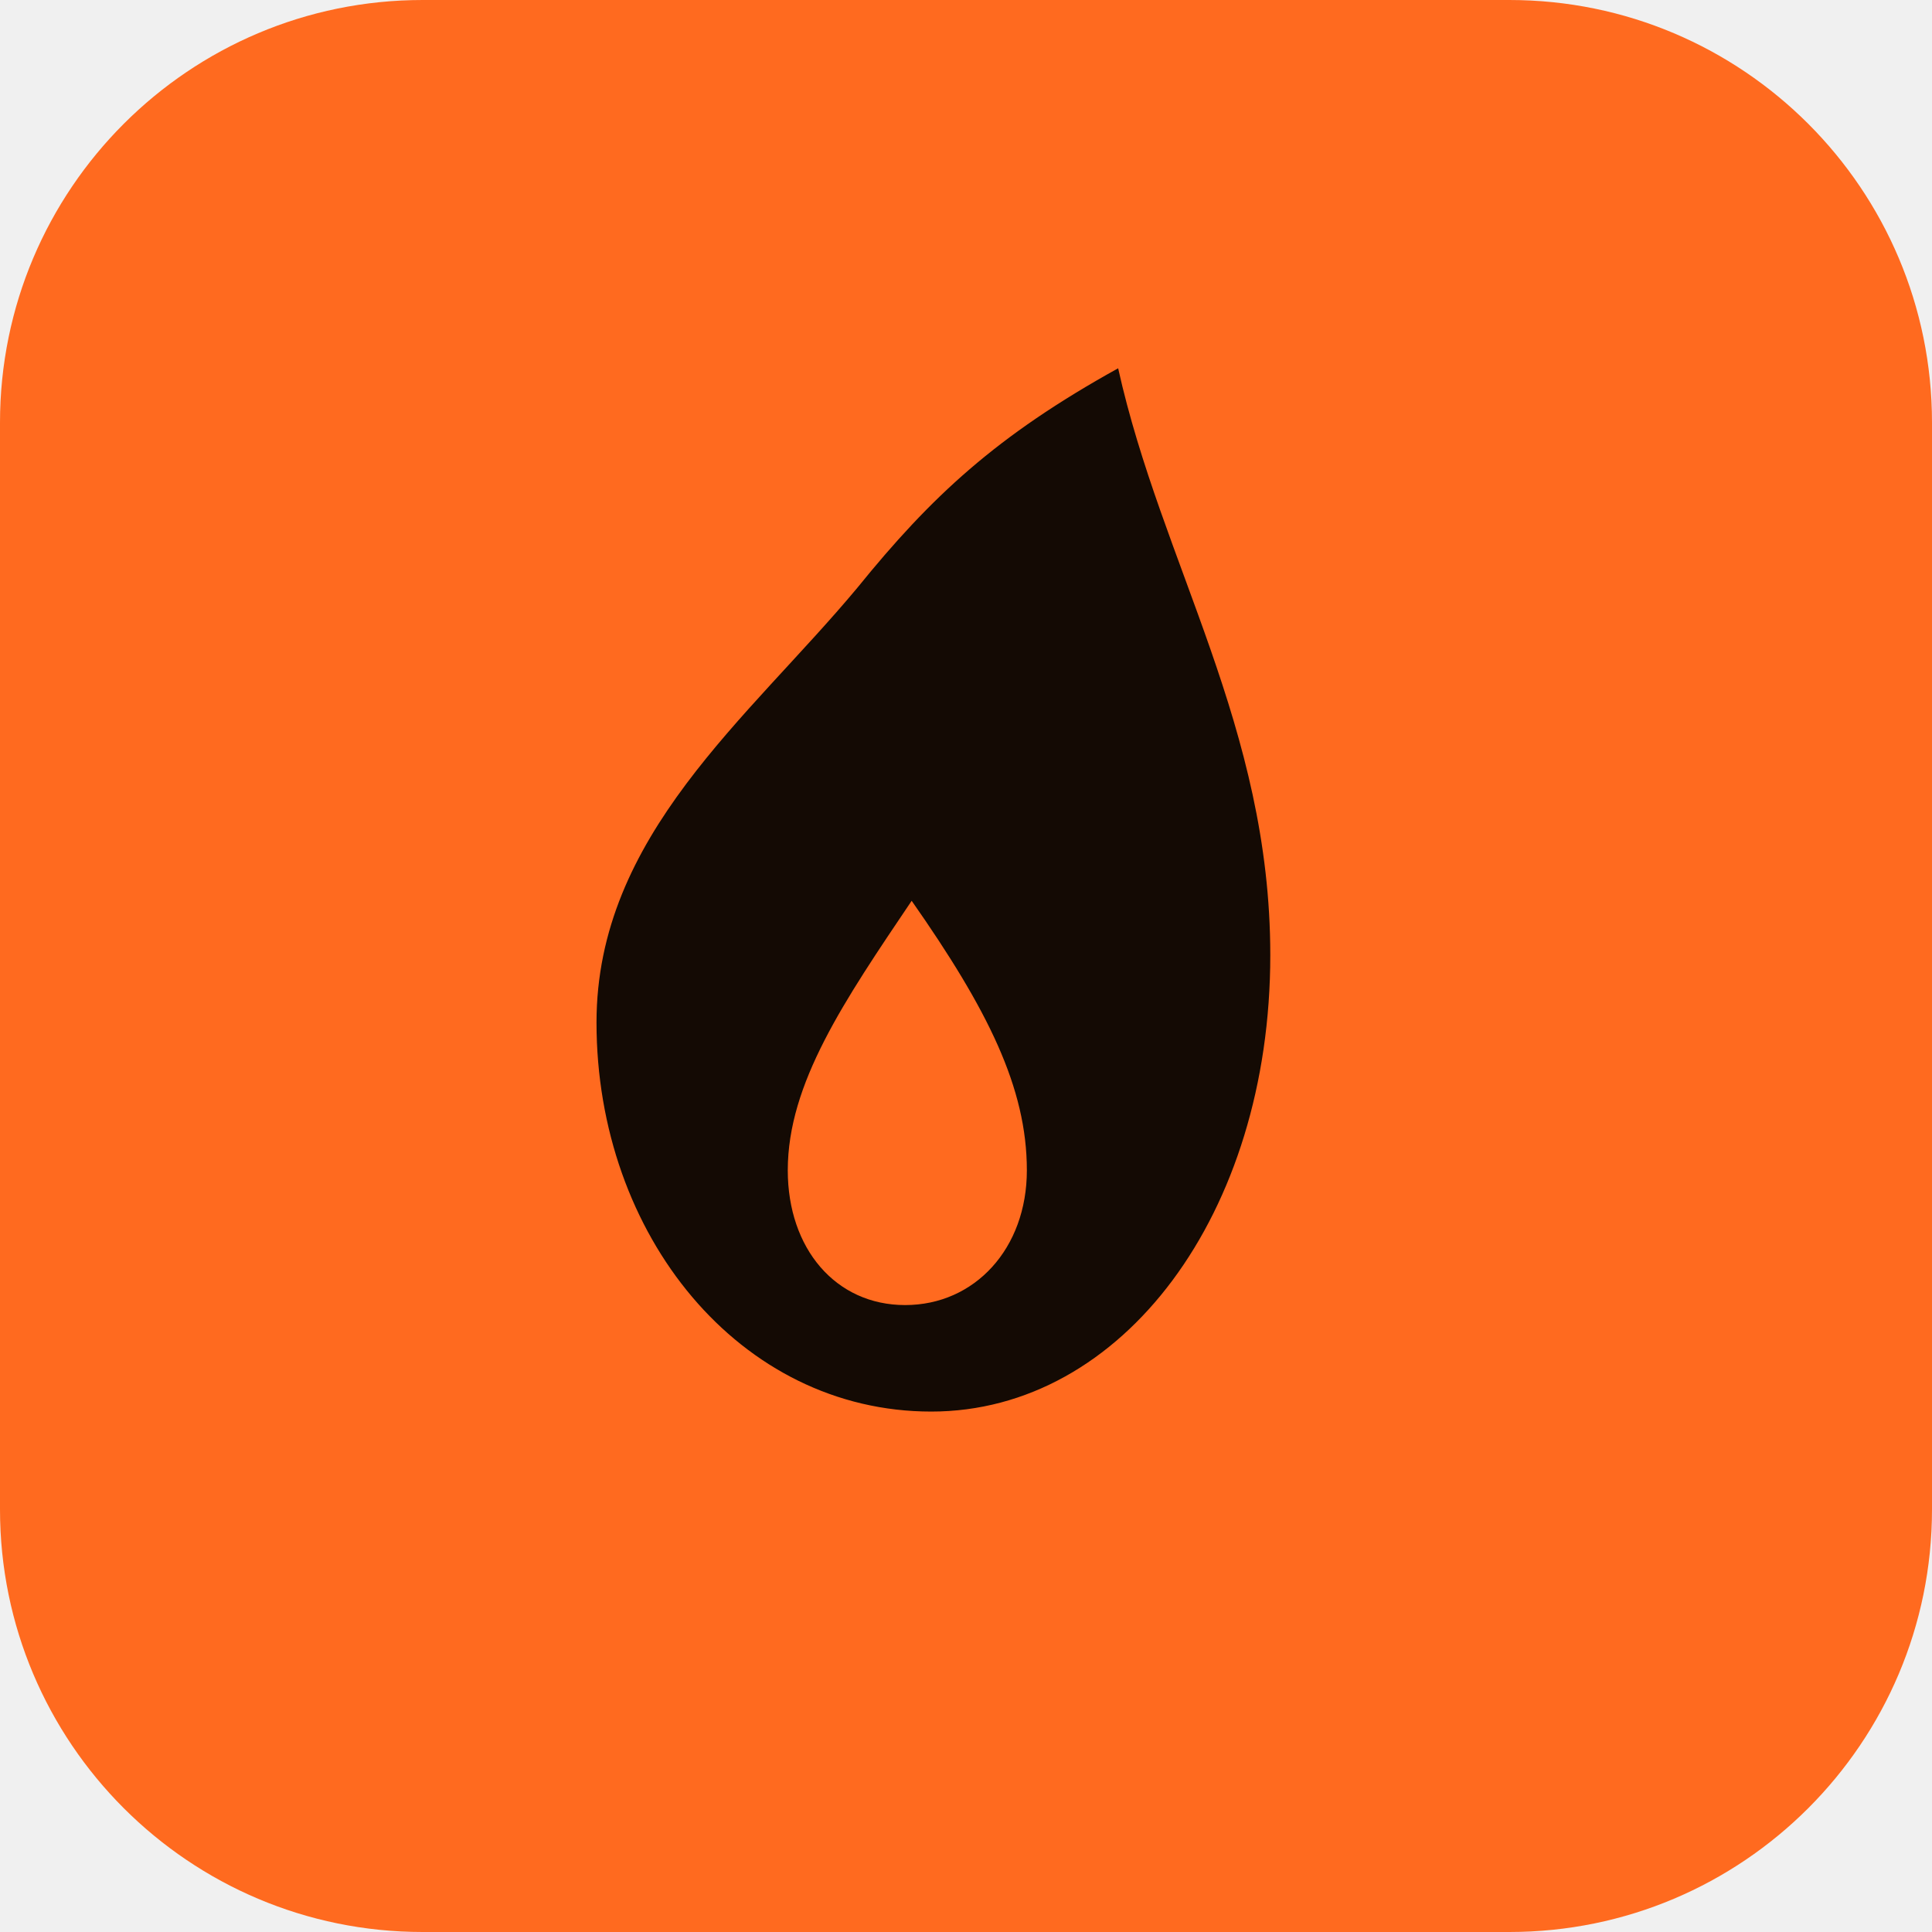
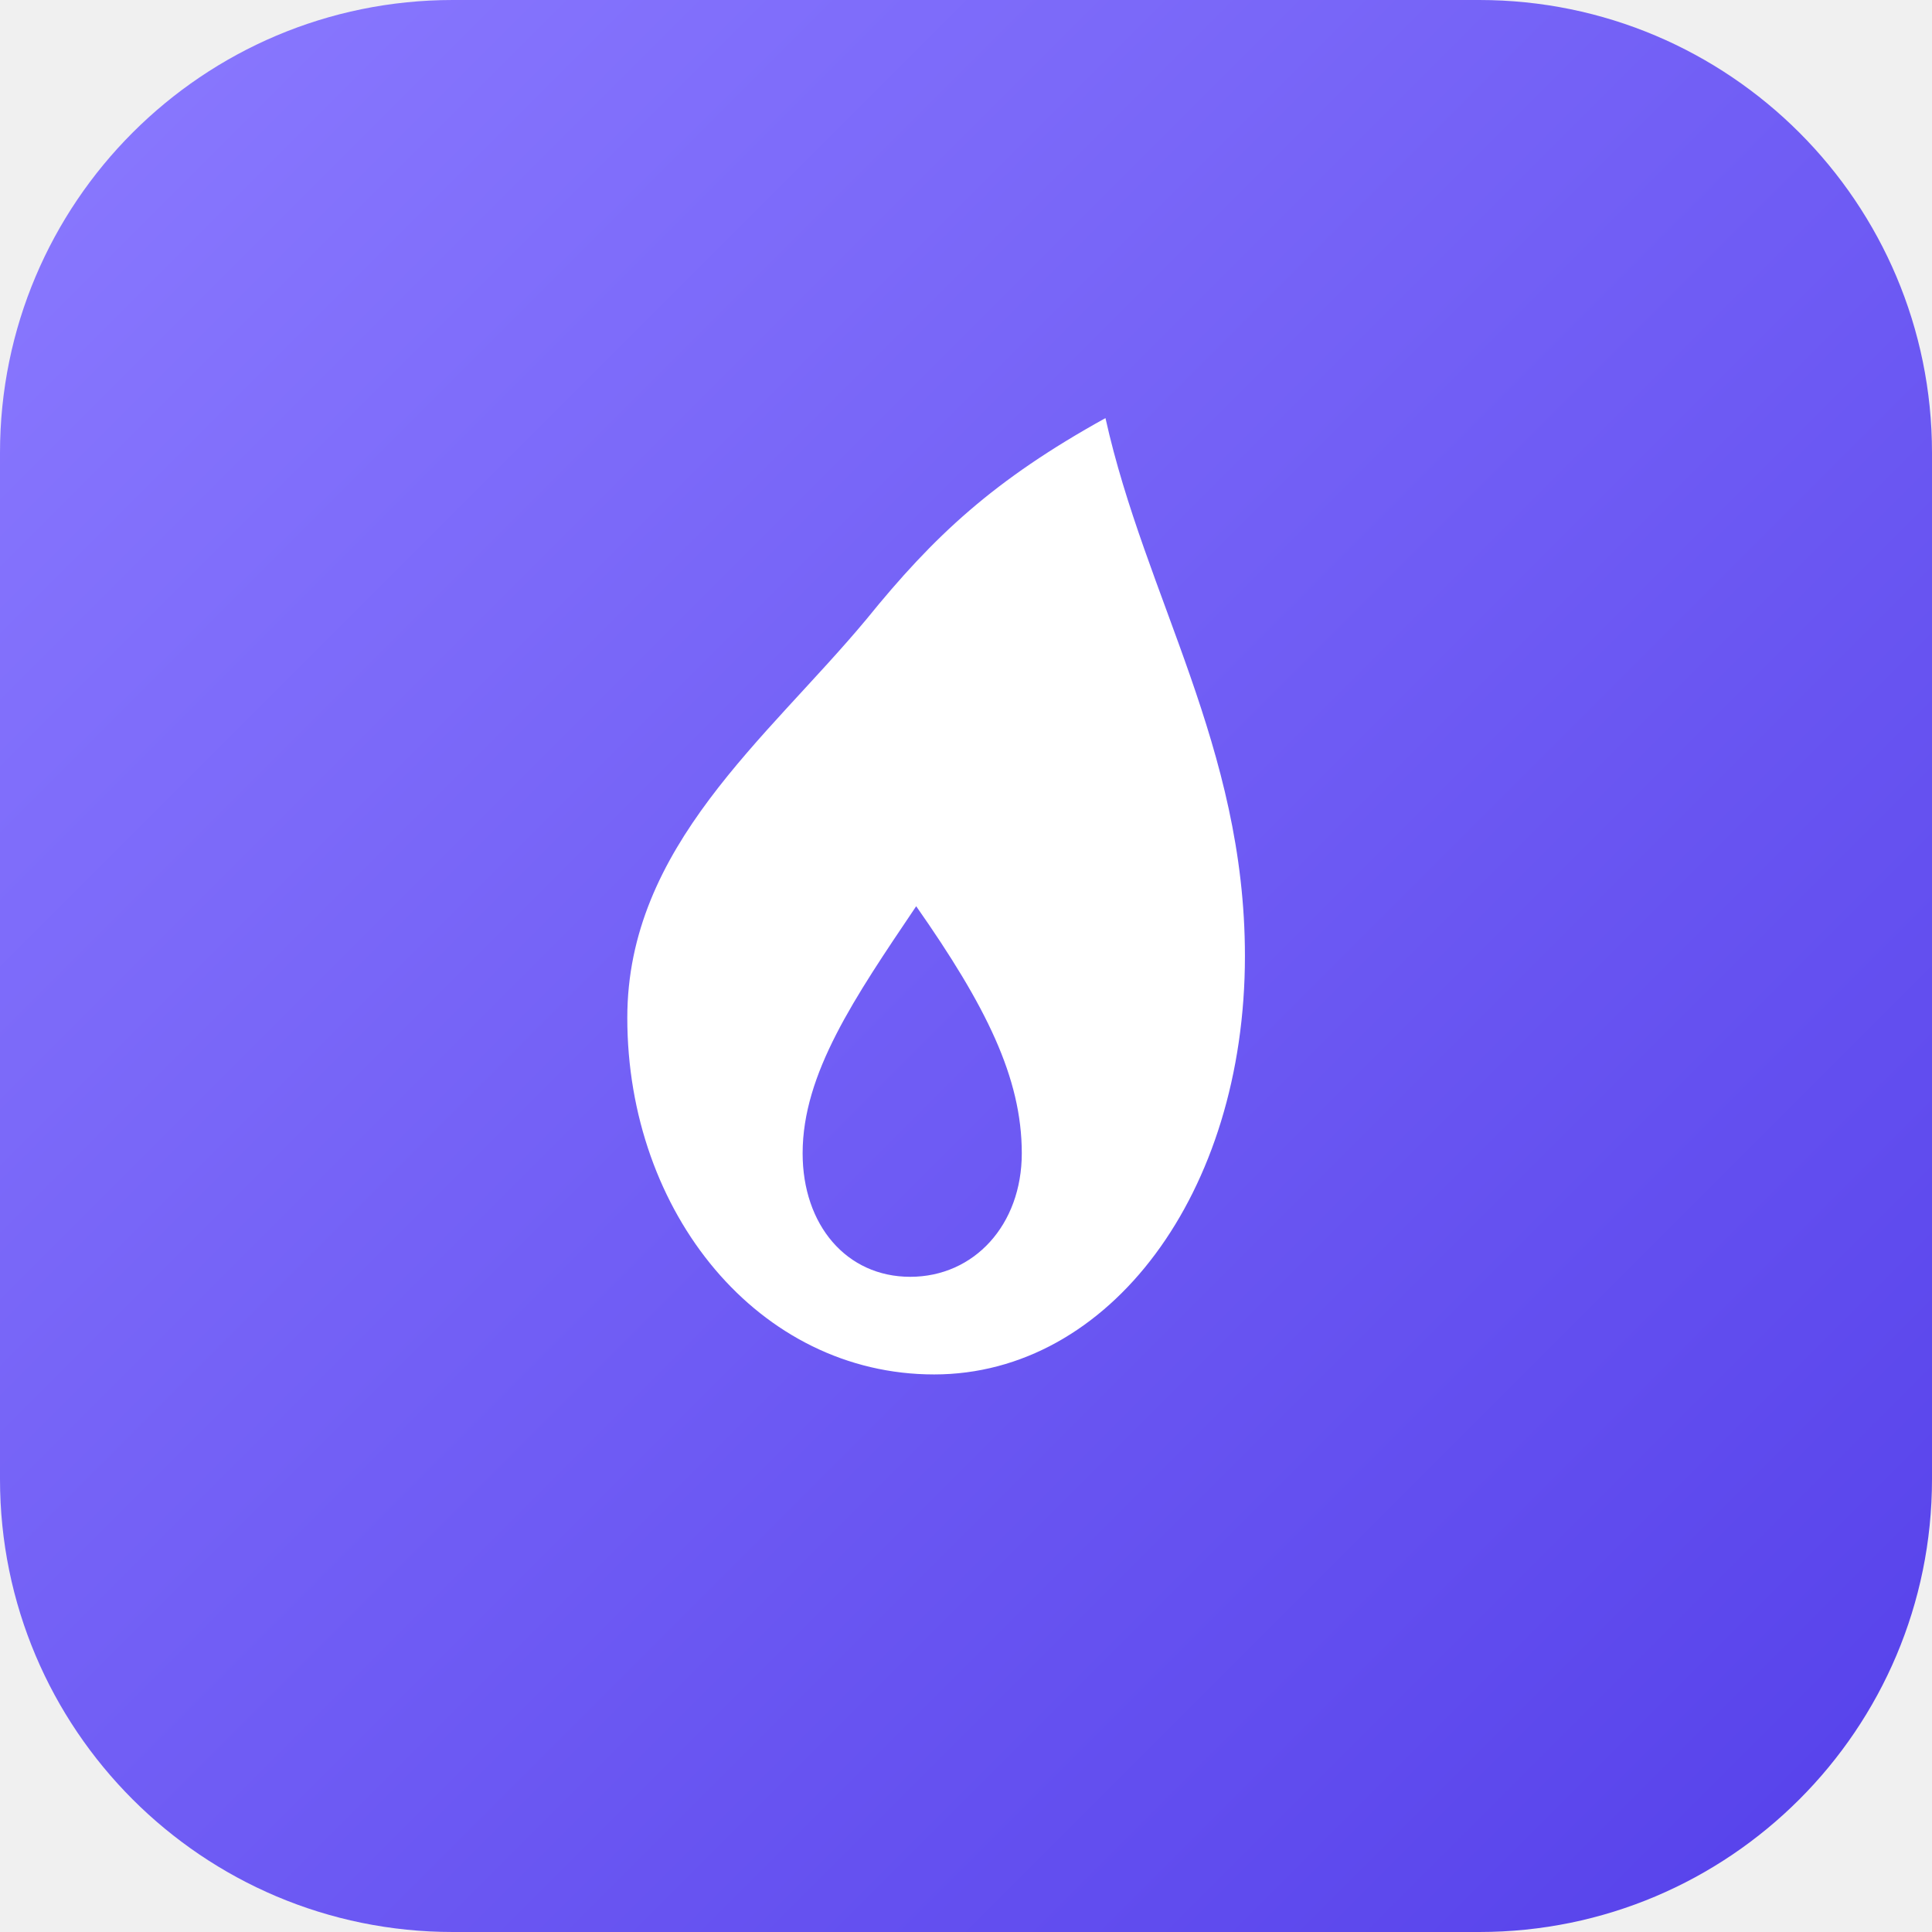
<svg xmlns="http://www.w3.org/2000/svg" viewBox="0 0 64 64" width="64" height="64">
-   <rect width="64" height="64" rx="14" fill="#ff6a1f" />
-   <path fill="#140a04" fill-rule="evenodd" d="M39 4.5C41 13.5 46 21 46 31.5C46 43.4 39.2 52.5 30.4 52.5C21.6 52.5 15 44.4 15 34.6C15 26 22 20.6 27 14.6C30.4 10.4 33.4 7.6 39 4.5ZM29.5 29C33 34 34.8 37.6 34.8 41.4C34.8 45 32.4 47.6 29.2 47.6C26 47.6 23.8 45 23.8 41.4C23.8 37.4 26.4 33.6 29.5 29Z" transform="translate(32 32) scale(0.72) translate(-32 -32)" />
+   <defs>
+     <linearGradient id="g" x1="0" y1="0" x2="64" y2="64" gradientUnits="userSpaceOnUse">
+       <stop offset="0" stop-color="#8b7aff" />
+       <stop offset="1" stop-color="#5540ea" />
+     </linearGradient>
+   </defs>
+   <rect width="64" height="64" rx="15" fill="url(#g)" />
+   <path d="M39 4.5C41 13.5 46 21 46 31.5C46 43.4 39.2 52.5 30.4 52.5C21.6 52.5 15 44.4 15 34.6C15 26 22 20.6 27 14.6C30.4 10.4 33.4 7.6 39 4.5ZM29.5 29C33 34 34.8 37.6 34.8 41.4C34.8 45 32.4 47.6 29.2 47.6C26 47.6 23.8 45 23.8 41.4C23.8 37.4 26.4 33.6 29.5 29Z" fill="#ffffff" fill-rule="evenodd" transform="translate(32 32) scale(0.66) translate(-32 -32)" />
</svg>
